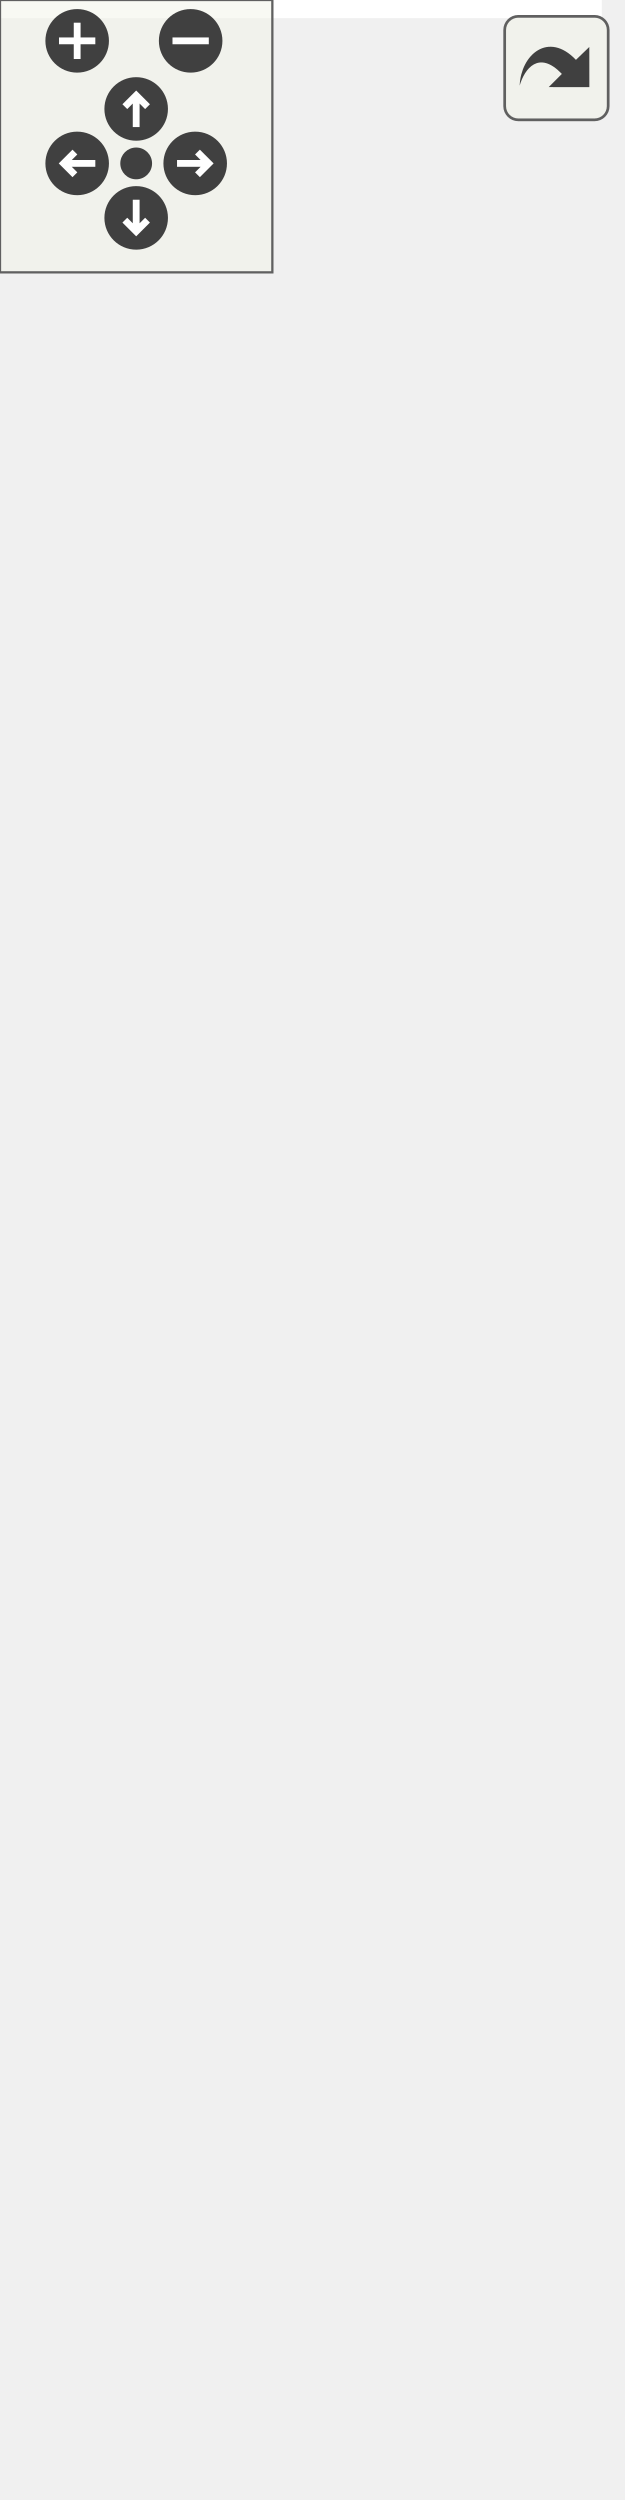
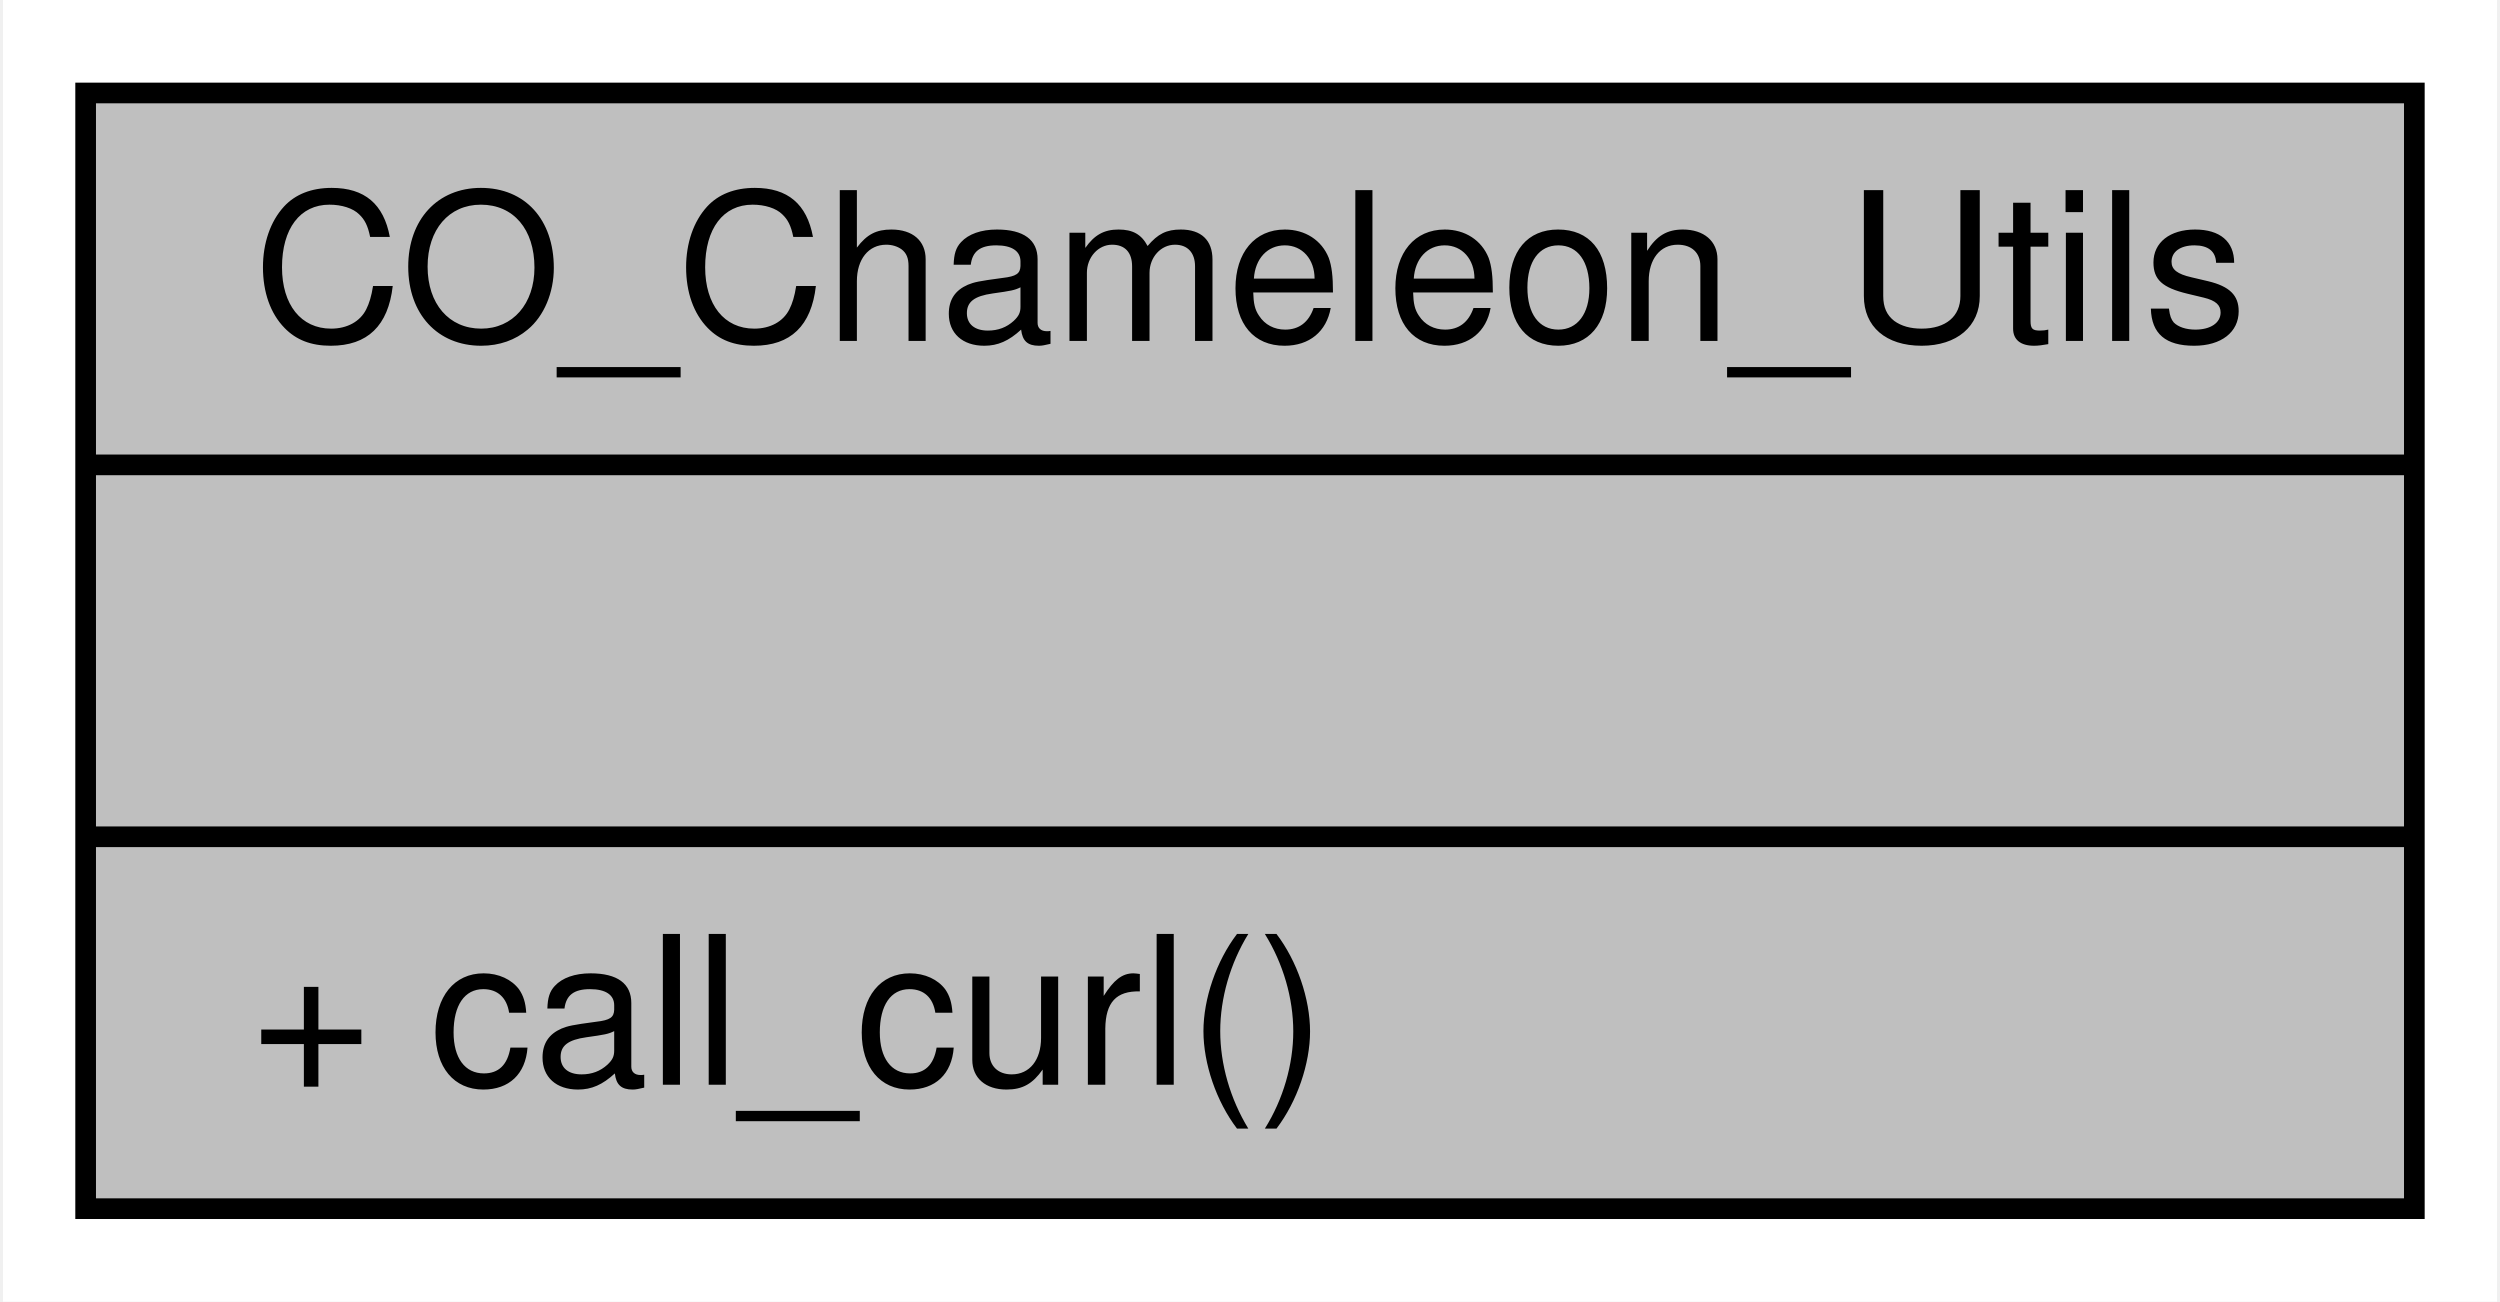
- <svg xmlns="http://www.w3.org/2000/svg" xmlns:xlink="http://www.w3.org/1999/xlink" id="main" version="1.1" xml:space="preserve">
-   <style type="text/css">
- .edge:hover path { stroke: red; }
- .edge:hover polygon { stroke: red; fill: red; }
- </style>
-   <defs>
-     <circle id="rim" cx="0" cy="0" r="7" />
-     <circle id="rim2" cx="0" cy="0" r="3.5" />
-     <g id="zoomPlus">
-       <use xlink:href="#rim" fill="#404040">
-         <set attributeName="fill" to="#808080" begin="zoomplus.mouseover" end="zoomplus.mouseout" />
-       </use>
-       <path d="M-4,0h8M0,-4v8" fill="none" stroke="white" stroke-width="1.5" pointer-events="none" />
-     </g>
-     <g id="zoomMin">
-       <use xlink:href="#rim" fill="#404040">
-         <set attributeName="fill" to="#808080" begin="zoomminus.mouseover" end="zoomminus.mouseout" />
-       </use>
-       <path d="M-4,0h8" fill="none" stroke="white" stroke-width="1.5" pointer-events="none" />
-     </g>
-     <g id="dirArrow">
-       <path fill="none" stroke="white" stroke-width="1.5" d="M0,-3.0v7 M-2.5,-0.5L0,-3.0L2.5,-0.5" />
-     </g>
-     <g id="resetDef">
-       <use xlink:href="#rim2" fill="#404040">
-         <set attributeName="fill" to="#808080" begin="reset.mouseover" end="reset.mouseout" />
-       </use>
-     </g>
-   </defs>
-   <svg id="graph" class="graph">
-     <g id="viewport">
-       <polygon fill="#ffffff" stroke="transparent" points="-4,4 -4,-490 132.583,-490 132.583,4 -4,4" />
-       <g id="node1" class="node">
-         <g id="a_node1">
-           <a xlink:title=" ">
-             <polygon fill="#bfbfbf" stroke="#000000" points="0,-.5 0,-234.5 128.583,-234.5 128.583,-.5 0,-.5" />
-             <text text-anchor="middle" x="64.291" y="-222.5" font-family="Helvetica,sans-Serif" font-size="10.00" fill="#000000">CO_Chameleon</text>
-             <polyline fill="none" stroke="#000000" points="0,-216.5 128.583,-216.5 " />
-             <text text-anchor="start" x="8" y="-204.5" font-family="Helvetica,sans-Serif" font-size="10.00" fill="#000000"># $_special_access_id</text>
-             <polyline fill="none" stroke="#000000" points="0,-198.5 128.583,-198.5 " />
-             <text text-anchor="start" x="8" y="-186.5" font-family="Helvetica,sans-Serif" font-size="10.00" fill="#000000">+ __construct()</text>
-             <text text-anchor="start" x="8" y="-176.5" font-family="Helvetica,sans-Serif" font-size="10.00" fill="#000000">+ fetch_backup()</text>
-             <text text-anchor="start" x="8" y="-166.5" font-family="Helvetica,sans-Serif" font-size="10.00" fill="#000000">+ get_security_ids()</text>
-             <text text-anchor="start" x="8" y="-156.5" font-family="Helvetica,sans-Serif" font-size="10.00" fill="#000000">+ get_all_collections</text>
-             <text text-anchor="start" x="8" y="-146.5" font-family="Helvetica,sans-Serif" font-size="10.00" fill="#000000">_for_element()</text>
-             <text text-anchor="start" x="8" y="-136.5" font-family="Helvetica,sans-Serif" font-size="10.00" fill="#000000">+ count_all_login_objects</text>
-             <text text-anchor="start" x="8" y="-126.5" font-family="Helvetica,sans-Serif" font-size="10.00" fill="#000000">_with_access()</text>
-             <text text-anchor="start" x="8" y="-116.5" font-family="Helvetica,sans-Serif" font-size="10.00" fill="#000000">+ get_all_login_objects</text>
-             <text text-anchor="start" x="8" y="-106.5" font-family="Helvetica,sans-Serif" font-size="10.00" fill="#000000">_with_access()</text>
-             <text text-anchor="start" x="8" y="-96.5" font-family="Helvetica,sans-Serif" font-size="10.00" fill="#000000">+ get_all_user_objects</text>
-             <text text-anchor="start" x="8" y="-86.5" font-family="Helvetica,sans-Serif" font-size="10.00" fill="#000000">_with_access()</text>
-             <text text-anchor="start" x="8" y="-76.5" font-family="Helvetica,sans-Serif" font-size="10.00" fill="#000000">+ get_lang()</text>
-             <text text-anchor="start" x="8" y="-66.5" font-family="Helvetica,sans-Serif" font-size="10.00" fill="#000000">+ test_access()</text>
-             <text text-anchor="start" x="8" y="-56.5" font-family="Helvetica,sans-Serif" font-size="10.00" fill="#000000">+ get_value_for_key()</text>
-             <text text-anchor="start" x="8" y="-46.5" font-family="Helvetica,sans-Serif" font-size="10.00" fill="#000000">+ key_is_unique()</text>
-             <text text-anchor="start" x="8" y="-36.5" font-family="Helvetica,sans-Serif" font-size="10.00" fill="#000000">+ get_object_for_key()</text>
-             <text text-anchor="start" x="8" y="-26.5" font-family="Helvetica,sans-Serif" font-size="10.00" fill="#000000">+ set_value_for_key()</text>
-             <text text-anchor="start" x="8" y="-16.5" font-family="Helvetica,sans-Serif" font-size="10.00" fill="#000000">+ get_all_visible_users()</text>
-             <text text-anchor="start" x="8" y="-6.5" font-family="Helvetica,sans-Serif" font-size="10.00" fill="#000000">+ get_user_from_login()</text>
-           </a>
-         </g>
-       </g>
-       <g id="node2" class="node">
-         <g id="a_node2">
-           <a xlink:href="a00355.html" target="_top" xlink:title=" ">
-             <polygon fill="#ffffff" stroke="#000000" points="1.672,-271.5 1.672,-485.5 126.911,-485.5 126.911,-271.5 1.672,-271.5" />
-             <text text-anchor="middle" x="64.291" y="-473.5" font-family="Helvetica,sans-Serif" font-size="10.00" fill="#000000">CO_Access</text>
-             <polyline fill="none" stroke="#000000" points="1.672,-467.5 126.911,-467.5 " />
-             <text text-anchor="start" x="9.672" y="-455.5" font-family="Helvetica,sans-Serif" font-size="10.00" fill="#000000">+ $valid</text>
-             <text text-anchor="start" x="9.672" y="-445.5" font-family="Helvetica,sans-Serif" font-size="10.00" fill="#000000">+ $error</text>
-             <text text-anchor="start" x="9.672" y="-435.5" font-family="Helvetica,sans-Serif" font-size="10.00" fill="#000000">+ $class_description</text>
-             <text text-anchor="start" x="9.672" y="-425.5" font-family="Helvetica,sans-Serif" font-size="10.00" fill="#000000">+ $version</text>
-             <text text-anchor="start" x="9.672" y="-415.5" font-family="Helvetica,sans-Serif" font-size="10.00" fill="#000000"># $_data_db_object</text>
-             <text text-anchor="start" x="9.672" y="-405.5" font-family="Helvetica,sans-Serif" font-size="10.00" fill="#000000"># $_security_db_object</text>
-             <text text-anchor="start" x="9.672" y="-395.5" font-family="Helvetica,sans-Serif" font-size="10.00" fill="#000000"># $_login_id</text>
-             <polyline fill="none" stroke="#000000" points="1.672,-389.5 126.911,-389.5 " />
-             <text text-anchor="start" x="9.672" y="-377.5" font-family="Helvetica,sans-Serif" font-size="10.00" fill="#000000">+ __construct()</text>
-             <text text-anchor="start" x="9.672" y="-367.5" font-family="Helvetica,sans-Serif" font-size="10.00" fill="#000000">+ item_exists()</text>
-             <text text-anchor="start" x="9.672" y="-357.5" font-family="Helvetica,sans-Serif" font-size="10.00" fill="#000000">+ get_security_ids()</text>
-             <text text-anchor="start" x="9.672" y="-347.5" font-family="Helvetica,sans-Serif" font-size="10.00" fill="#000000">+ get_available_tokens()</text>
-             <text text-anchor="start" x="9.672" y="-337.5" font-family="Helvetica,sans-Serif" font-size="10.00" fill="#000000">+ main_db_available()</text>
-             <text text-anchor="start" x="9.672" y="-327.5" font-family="Helvetica,sans-Serif" font-size="10.00" fill="#000000">+ get_login_id()</text>
-             <text text-anchor="start" x="9.672" y="-317.5" font-family="Helvetica,sans-Serif" font-size="10.00" fill="#000000">+ get_login_item()</text>
-             <text text-anchor="start" x="9.672" y="-307.5" font-family="Helvetica,sans-Serif" font-size="10.00" fill="#000000">+ get_lang()</text>
-             <text text-anchor="start" x="9.672" y="-297.5" font-family="Helvetica,sans-Serif" font-size="10.00" fill="#000000">+ god_mode()</text>
-             <text text-anchor="start" x="9.672" y="-287.5" font-family="Helvetica,sans-Serif" font-size="10.00" fill="#000000">+ check_login_exists()</text>
-             <text text-anchor="start" x="9.672" y="-277.5" font-family="Helvetica,sans-Serif" font-size="10.00" fill="#000000">and 25 more...</text>
-           </a>
-         </g>
-       </g>
-       <g id="edge1" class="edge">
-         <path fill="none" stroke="#191970" d="M64.291,-260.954C64.291,-252.176 64.291,-243.32 64.291,-234.546" />
-         <polygon fill="none" stroke="#191970" points="60.792,-261.211 64.291,-271.211 67.792,-261.212 60.792,-261.211" />
+ <svg xmlns="http://www.w3.org/2000/svg" xmlns:xlink="http://www.w3.org/1999/xlink" width="121pt" height="63pt" viewBox="0.00 0.00 120.71 63.00">
+   <g id="graph0" class="graph" transform="scale(1 1) rotate(0) translate(4 59)">
+     <polygon fill="#ffffff" stroke="transparent" points="-4,4 -4,-59 116.709,-59 116.709,4 -4,4" />
+     <g id="node1" class="node">
+       <g id="a_node1">
+         <a xlink:title=" ">
+           <polygon fill="#bfbfbf" stroke="#000000" points="0,-.5 0,-54.5 112.709,-54.5 112.709,-.5 0,-.5" />
+           <text text-anchor="middle" x="56.355" y="-42.5" font-family="Helvetica,sans-Serif" font-size="10.00" fill="#000000">CO_Chameleon_Utils</text>
+           <polyline fill="none" stroke="#000000" points="0,-36.5 112.709,-36.5 " />
+           <text text-anchor="middle" x="56.355" y="-24.5" font-family="Helvetica,sans-Serif" font-size="10.00" fill="#000000"> </text>
+           <polyline fill="none" stroke="#000000" points="0,-18.5 112.709,-18.5 " />
+           <text text-anchor="start" x="8" y="-6.5" font-family="Helvetica,sans-Serif" font-size="10.00" fill="#000000">+ call_curl()</text>
+         </a>
      </g>
    </g>
-   </svg>
-   <g id="navigator" transform="translate(0 0)" fill="#404254">
-     <rect fill="#f2f5e9" fill-opacity="0.5" stroke="#606060" stroke-width=".5" x="0" y="0" width="60" height="60" />
-     <use id="zoomplus" xlink:href="#zoomPlus" x="17" y="9" />
-     <use id="zoomminus" xlink:href="#zoomMin" x="42" y="9" />
-     <use id="reset" xlink:href="#resetDef" x="30" y="36" />
-     <g id="arrowUp" xlink:href="#dirArrow" transform="translate(30 24)">
-       <use xlink:href="#rim" fill="#404040">
-         <set attributeName="fill" to="#808080" begin="arrowUp.mouseover" end="arrowUp.mouseout" />
-       </use>
-       <path fill="none" stroke="white" stroke-width="1.5" d="M0,-3.0v7 M-2.5,-0.5L0,-3.0L2.5,-0.5" />
-     </g>
-     <g id="arrowRight" xlink:href="#dirArrow" transform="rotate(90) translate(36 -43)">
-       <use xlink:href="#rim" fill="#404040">
-         <set attributeName="fill" to="#808080" begin="arrowRight.mouseover" end="arrowRight.mouseout" />
-       </use>
-       <path fill="none" stroke="white" stroke-width="1.5" d="M0,-3.0v7 M-2.5,-0.5L0,-3.0L2.5,-0.5" />
-     </g>
-     <g id="arrowDown" xlink:href="#dirArrow" transform="rotate(180) translate(-30 -48)">
-       <use xlink:href="#rim" fill="#404040">
-         <set attributeName="fill" to="#808080" begin="arrowDown.mouseover" end="arrowDown.mouseout" />
-       </use>
-       <path fill="none" stroke="white" stroke-width="1.5" d="M0,-3.0v7 M-2.5,-0.5L0,-3.0L2.5,-0.5" />
-     </g>
-     <g id="arrowLeft" xlink:href="#dirArrow" transform="rotate(270) translate(-36 17)">
-       <use xlink:href="#rim" fill="#404040">
-         <set attributeName="fill" to="#808080" begin="arrowLeft.mouseover" end="arrowLeft.mouseout" />
-       </use>
-       <path fill="none" stroke="white" stroke-width="1.5" d="M0,-3.0v7 M-2.5,-0.5L0,-3.0L2.5,-0.5" />
-     </g>
  </g>
-   <svg viewBox="0 0 15 15" width="100%" height="30px" preserveAspectRatio="xMaxYMin meet">
-     <g id="arrow_out" transform="scale(0.3 0.3)">
-       <a xlink:href="a00298_org.svg" target="_base">
-         <rect id="button" ry="5" rx="5" y="6" x="6" height="38" width="38" fill="#f2f5e9" fill-opacity="0.5" stroke="#606060" stroke-width="1.0" />
-         <path id="arrow" d="M 11.5,31.437 C 11.94,20.098 22.043,11.323 32.159,21.979 L 37.069,17.246 C 37.069,17.246 37.088,32 37.088,32 L 22.16,31.978 C 22.16,31.978 26.998,27.14 26.998,27.14 C 18.529,18.264 13.292,25.23 11.5,31.437 z" style="fill:#404040;" />
-       </a>
-     </g>
-   </svg>
</svg>
